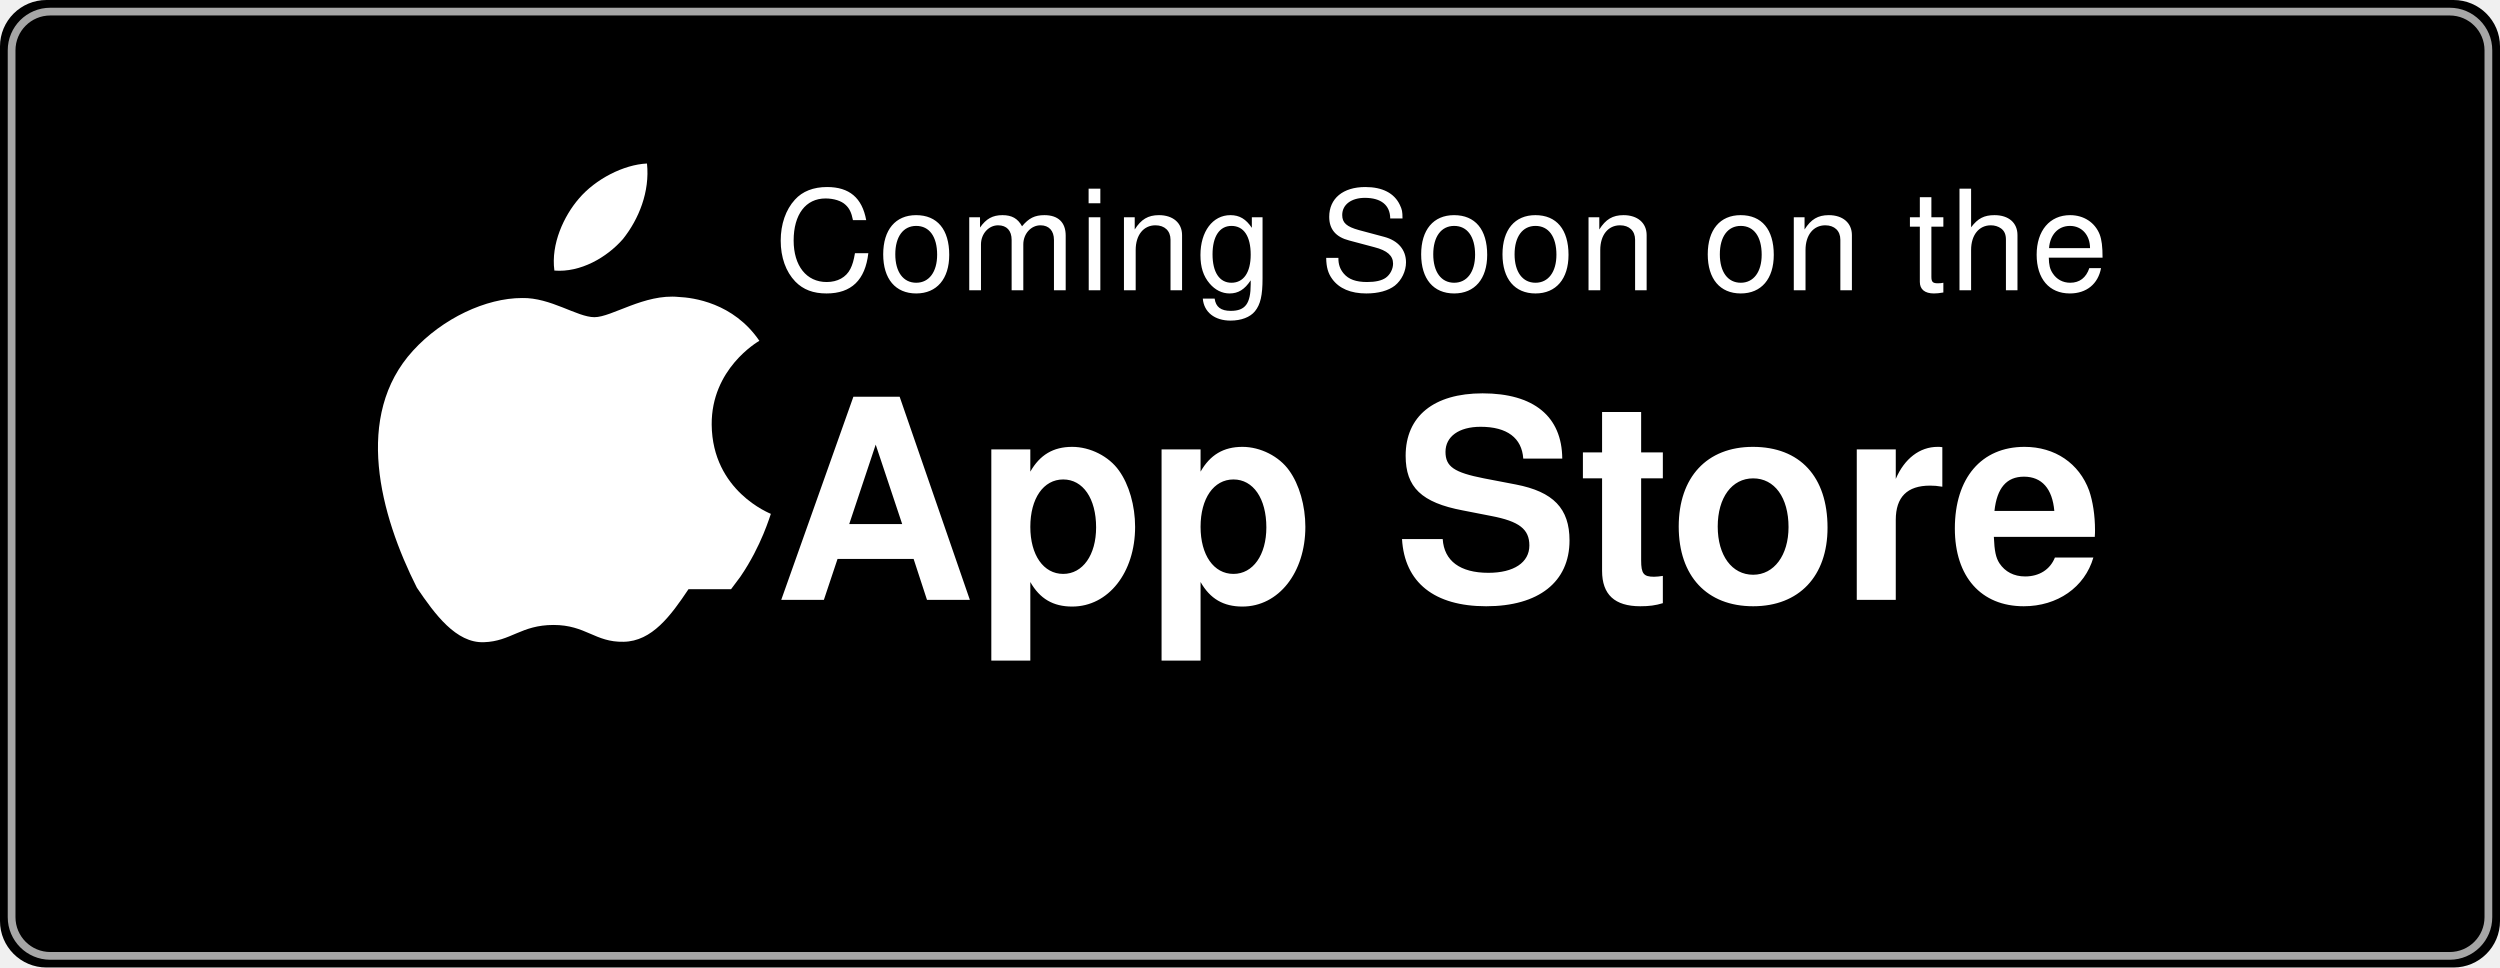
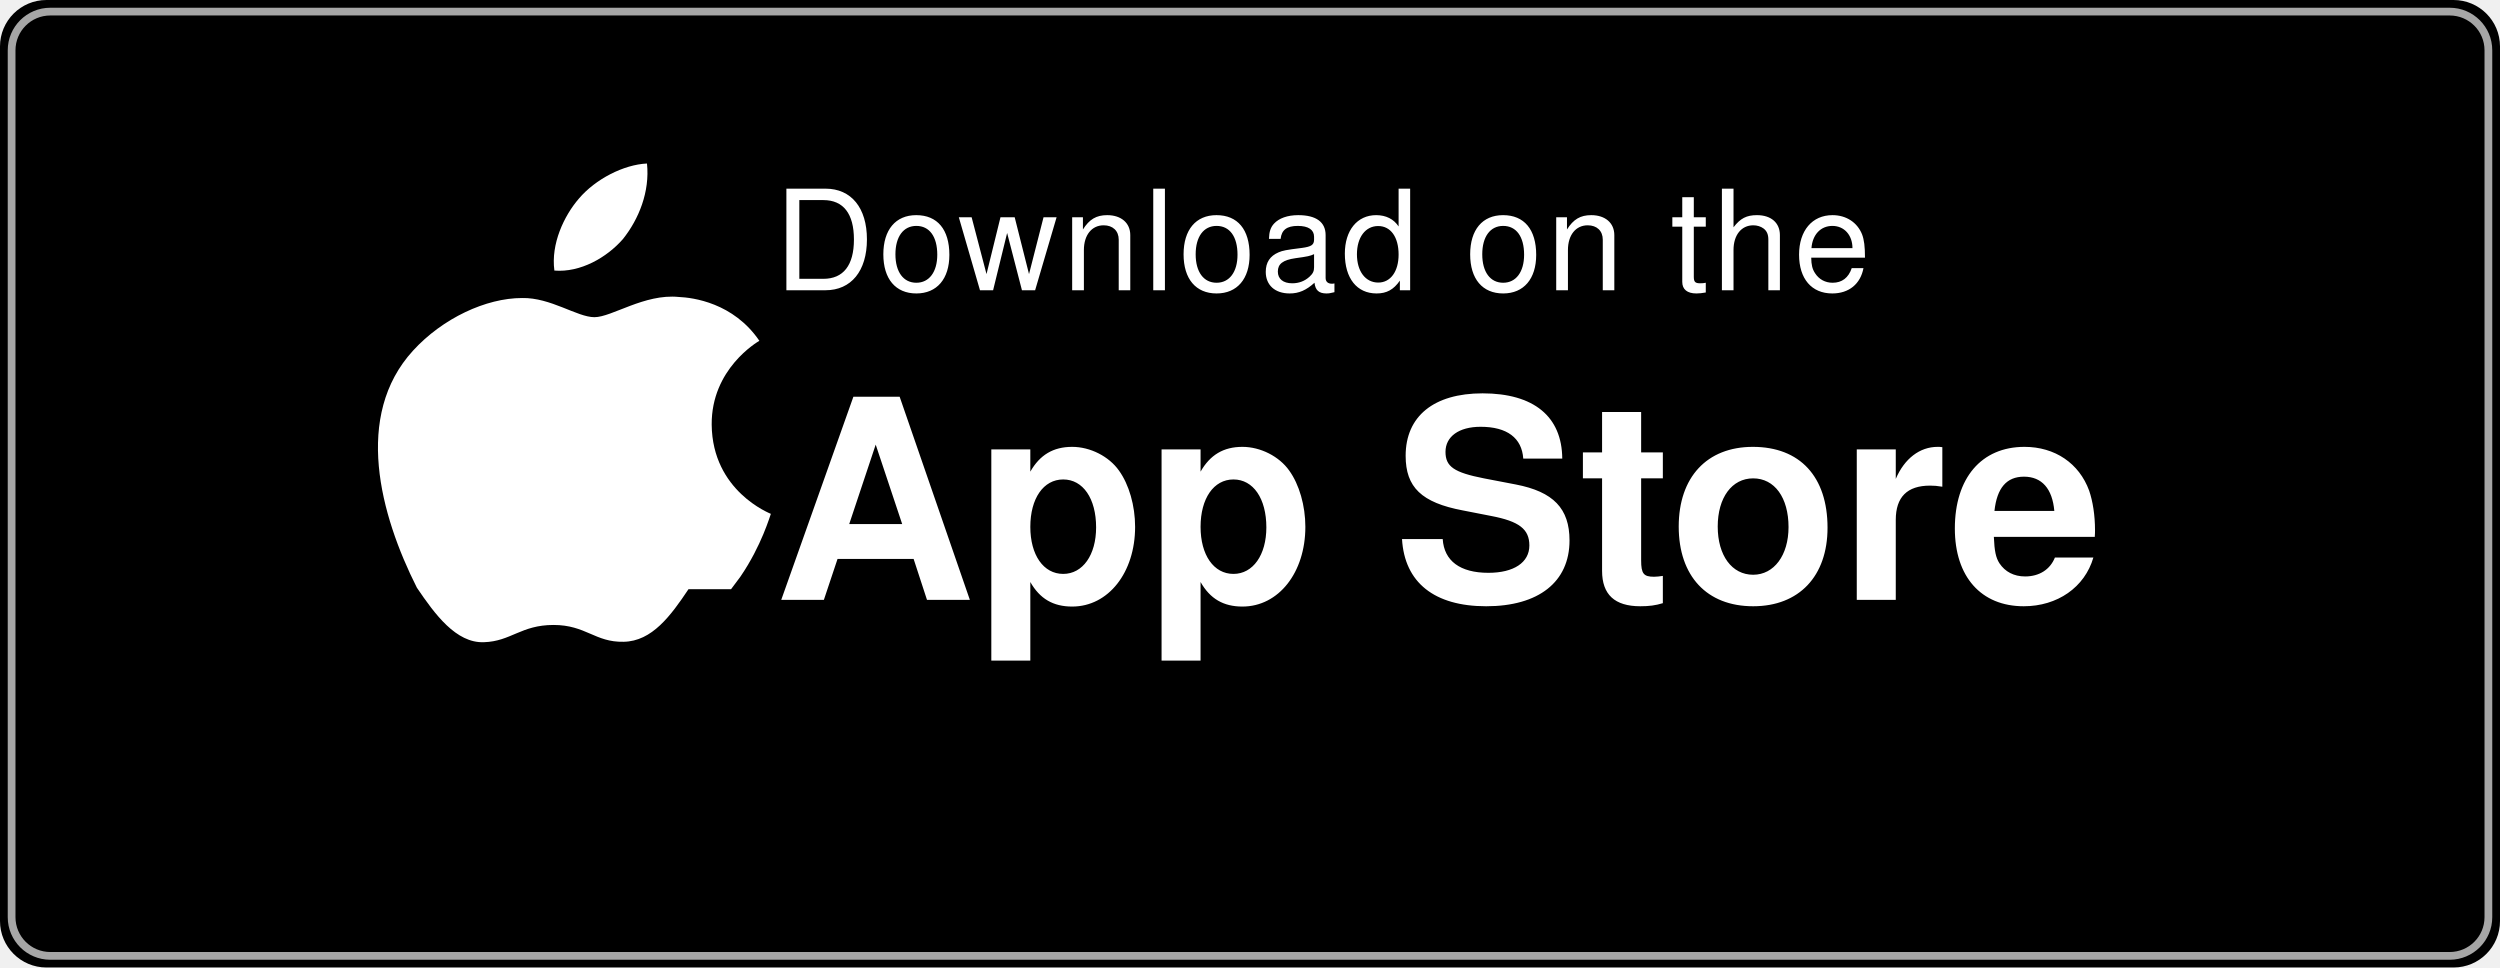
<svg xmlns="http://www.w3.org/2000/svg" viewBox="0 0 646 250" width="646" height="250">
  <rect width="646" height="250" rx="12" fill="#000" />
  <rect x="3" y="3" width="640" height="244" rx="10" fill="#000" stroke="#a6a6a6" stroke-width="2" />
-   <text x="200" y="75" fill="#fff" font-family="'Helvetica Neue',Helvetica,Arial,sans-serif" font-size="36" font-weight="400" letter-spacing="1">Coming Soon on the</text>
+   <text x="200" y="75" fill="#fff" font-family="'Helvetica Neue',Helvetica,Arial,sans-serif" font-size="36" font-weight="400" letter-spacing="1">Download on the</text>
  <text x="200" y="155" fill="#fff" font-family="'Helvetica Neue',Helvetica,Arial,sans-serif" font-size="72" font-weight="600">App Store</text>
  <g transform="translate(75,45) scale(5.5)">
    <path d="M18.71 19.5c-.83 1.24-1.71 2.45-3.05 2.47-1.34.03-1.77-.79-3.29-.79-1.53 0-2 .77-3.27.81-1.31.05-2.31-1.32-3.15-2.56C4.22 16 2.97 11.35 5.77 8.29c1.39-1.52 3.43-2.47 5.12-2.47 1.34-.03 2.59.9 3.4.9.82 0 2.35-1.11 3.96-.95.67.03 2.57.27 3.79 2.06-.1.06-2.26 1.32-2.24 3.94.03 3.13 2.75 4.17 2.78 4.19-.03.06-.43 1.49-1.43 2.95l-.44.59z M15.63 3.05c.75-.94 1.27-2.23 1.13-3.55-1.09.05-2.42.73-3.2 1.65-.7.81-1.32 2.13-1.15 3.38 1.22.1 2.46-.61 3.22-1.48z" fill="#fff" />
  </g>
</svg>
